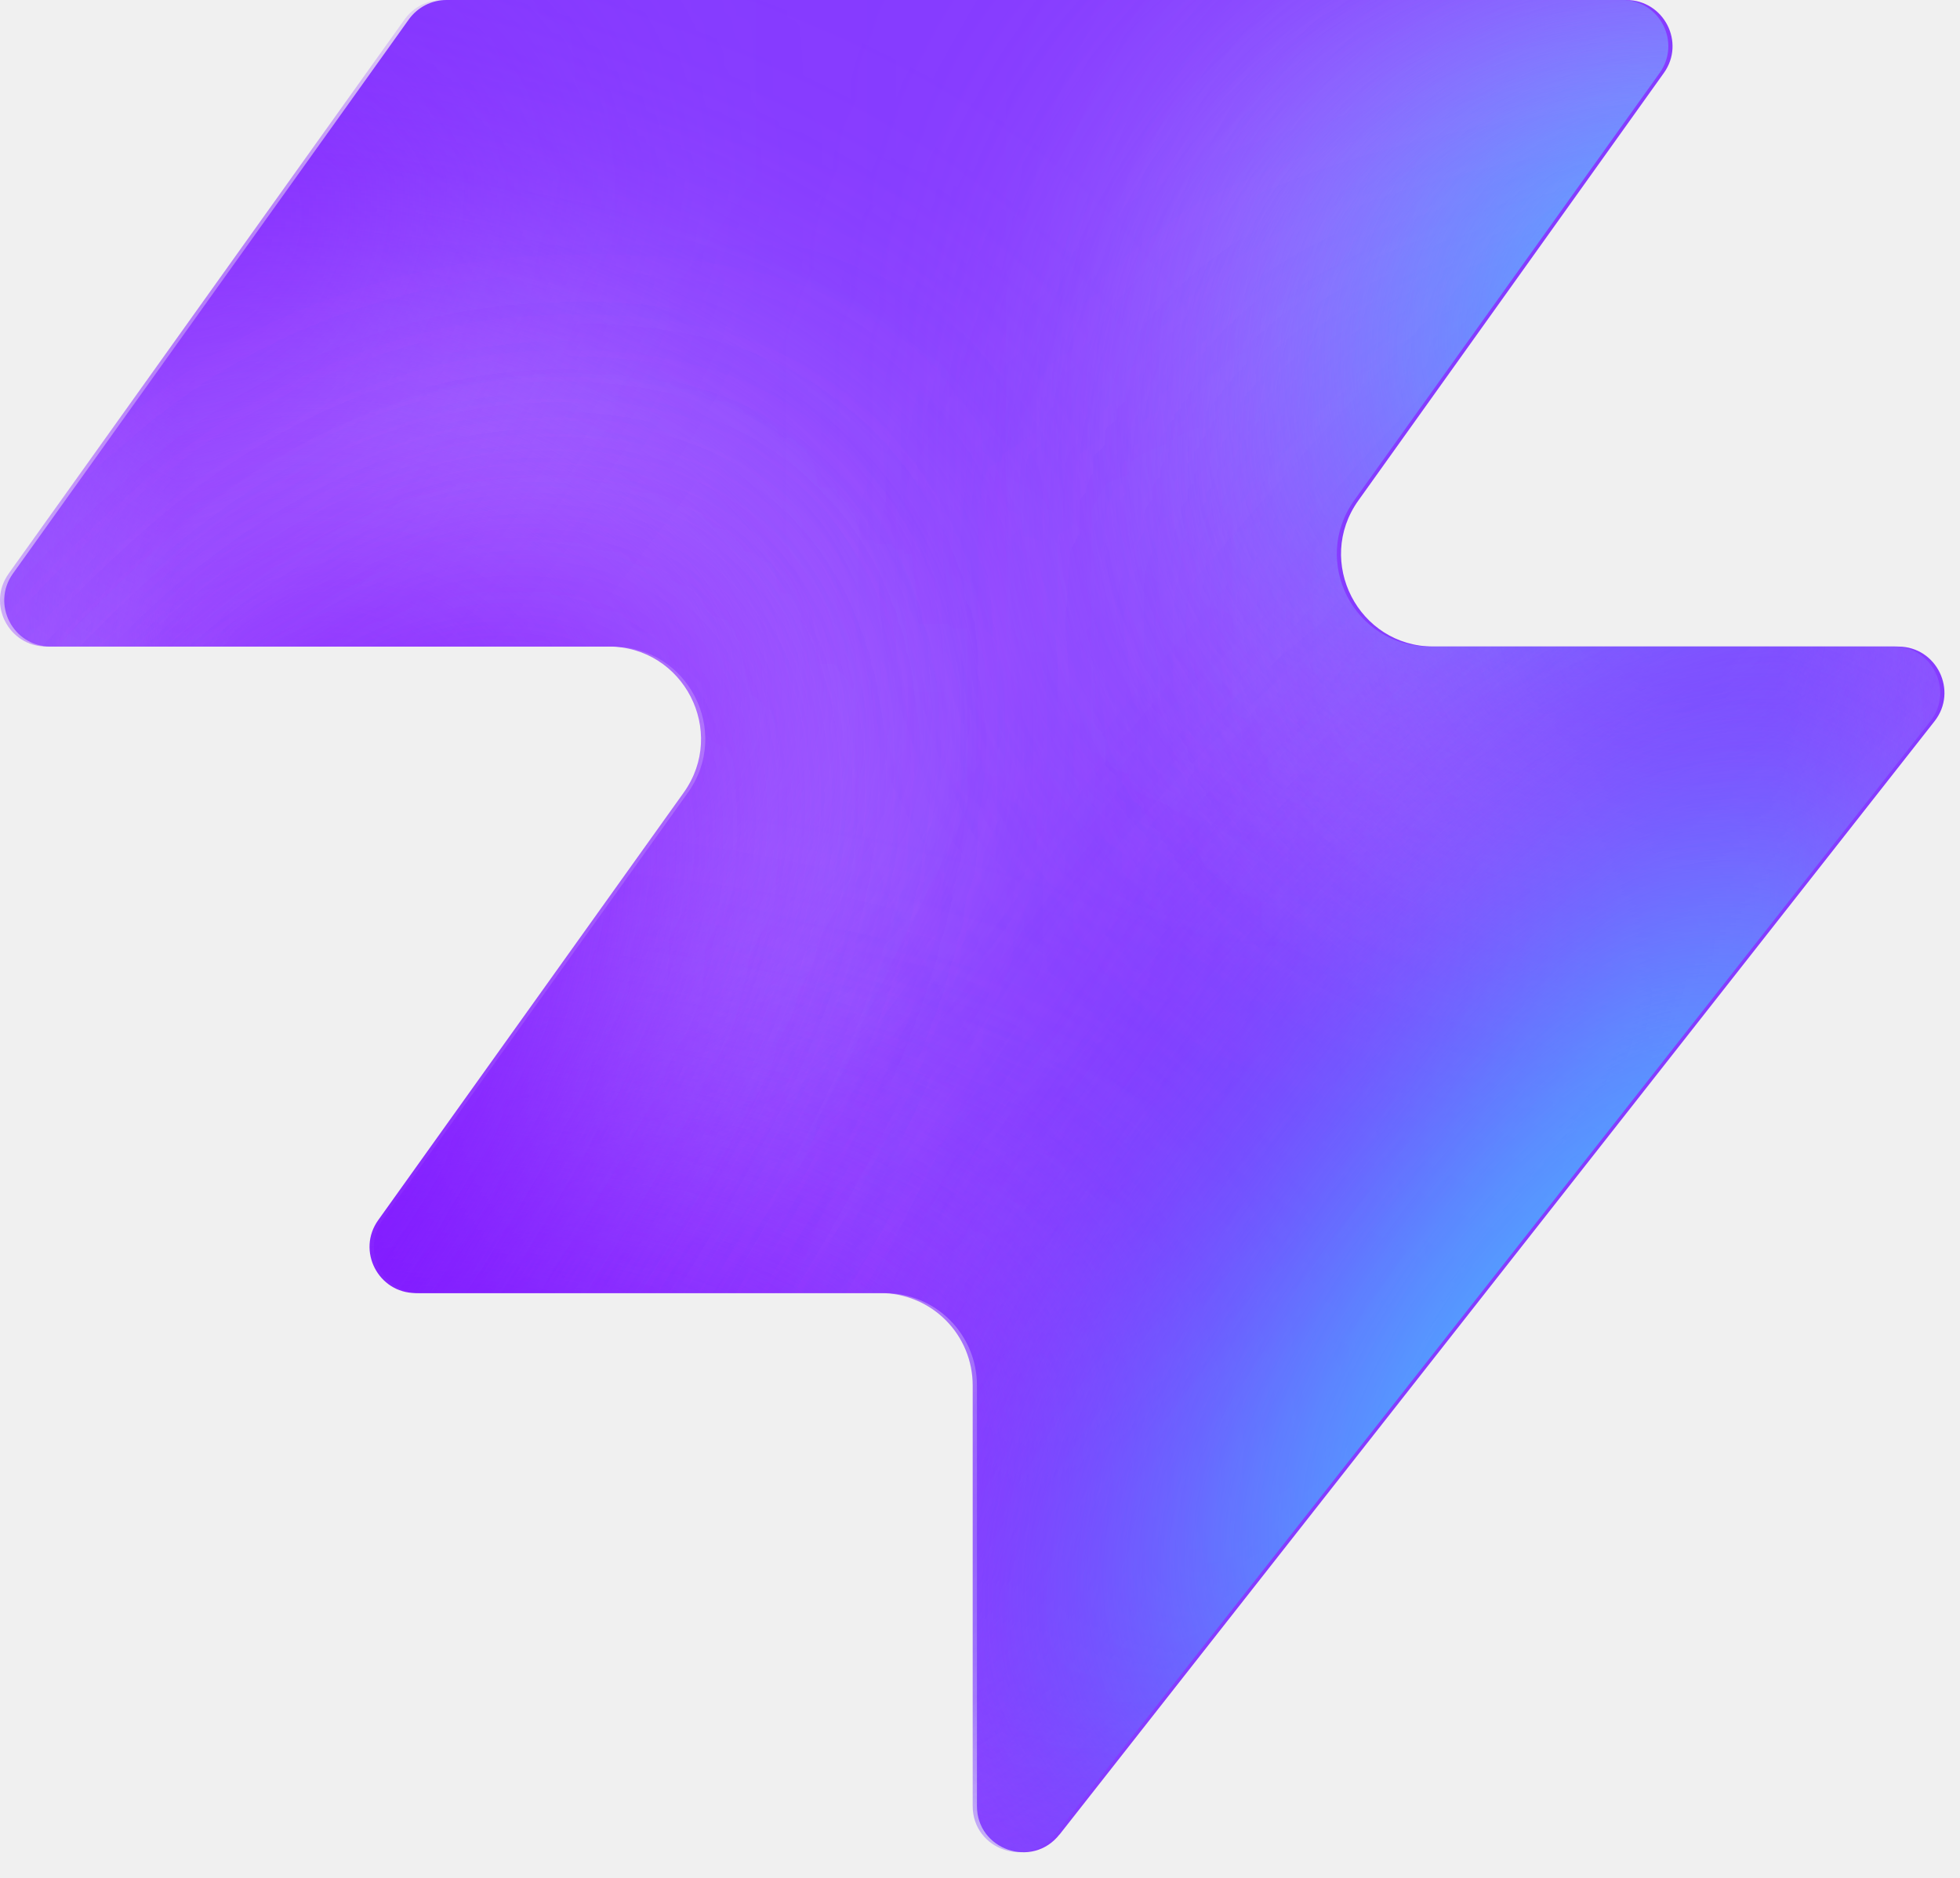
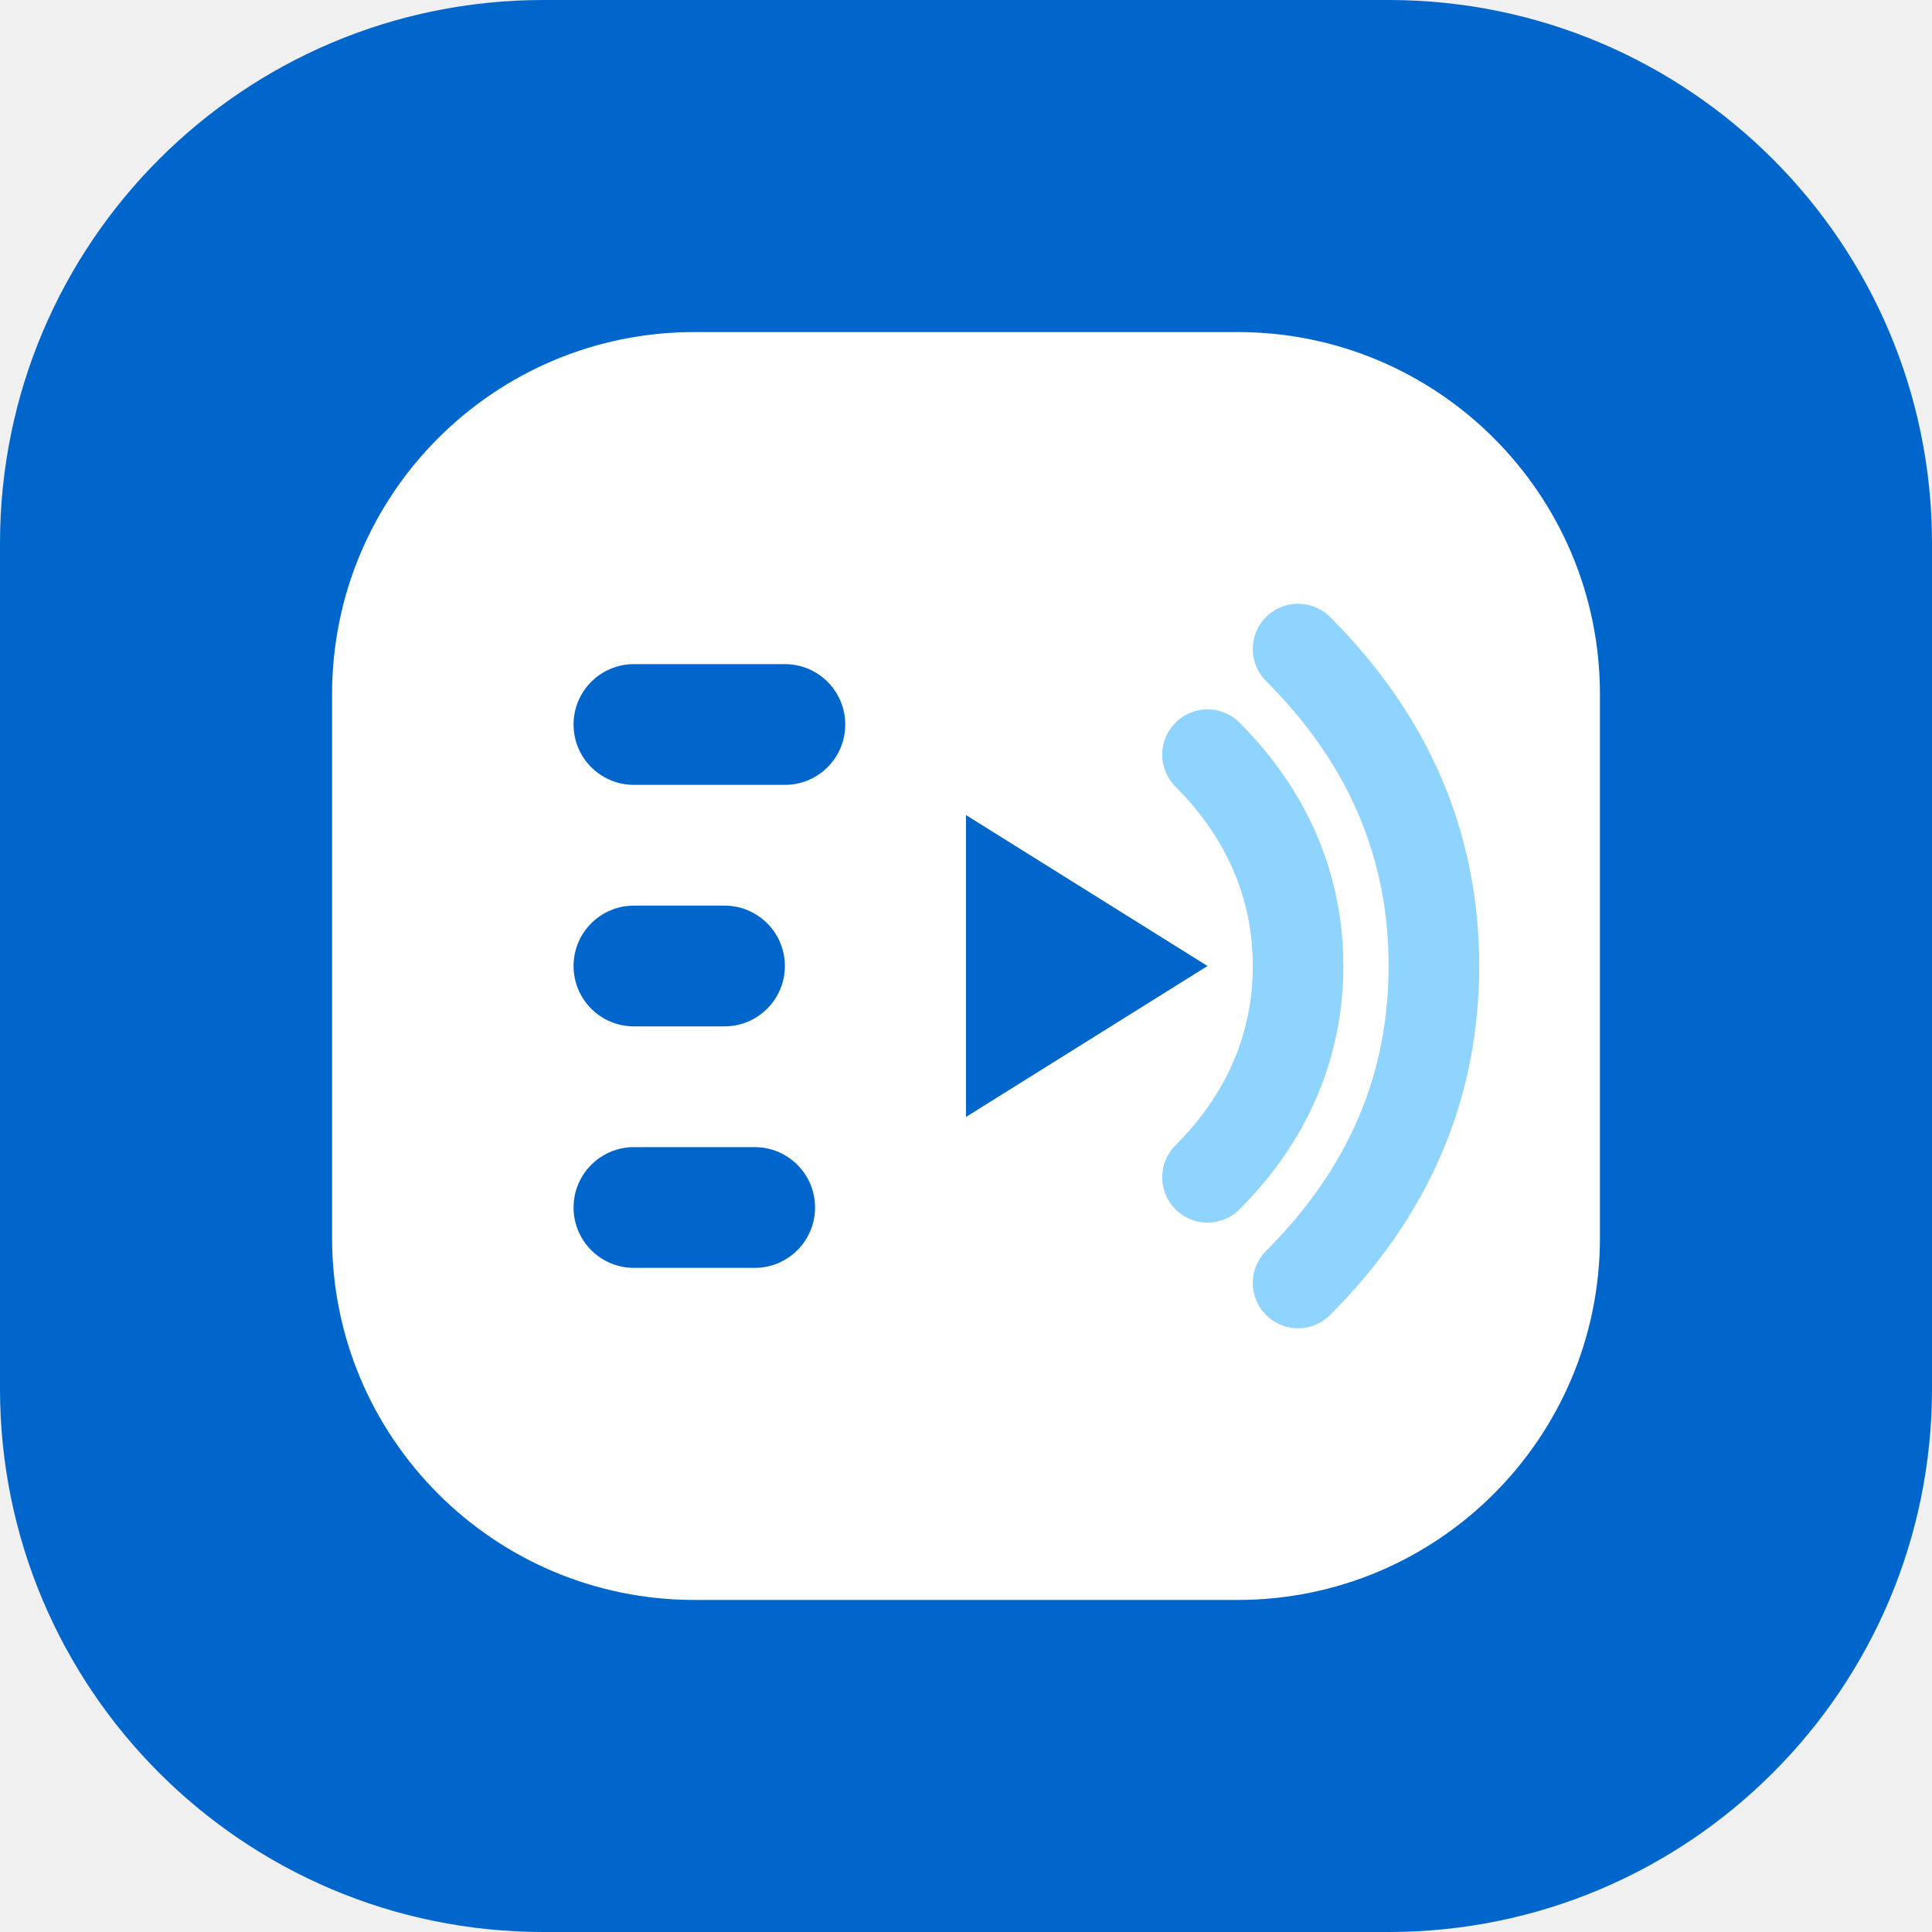
- <svg xmlns="http://www.w3.org/2000/svg" width="48" height="46" fill="none" viewBox="0 0 48 46">
-   <path fill="#863bff" d="M25.946 44.938c-.664.845-2.021.375-2.021-.698V33.937a2.26 2.26 0 0 0-2.262-2.262H10.287c-.92 0-1.456-1.04-.92-1.788l7.48-10.471c1.07-1.497 0-3.578-1.842-3.578H1.237c-.92 0-1.456-1.04-.92-1.788L10.013.474c.214-.297.556-.474.92-.474h28.894c.92 0 1.456 1.04.92 1.788l-7.48 10.471c-1.07 1.498 0 3.579 1.842 3.579h11.377c.943 0 1.473 1.088.89 1.83L25.947 44.94z" style="fill:#863bff;fill:color(display-p3 .525 .23 1);fill-opacity:1" />
-   <mask id="a" width="48" height="46" x="0" y="0" maskUnits="userSpaceOnUse" style="mask-type:alpha">
-     <path fill="#000" d="M25.842 44.938c-.664.844-2.021.375-2.021-.698V33.937a2.26 2.26 0 0 0-2.262-2.262H10.183c-.92 0-1.456-1.04-.92-1.788l7.48-10.471c1.07-1.498 0-3.579-1.842-3.579H1.133c-.92 0-1.456-1.04-.92-1.787L9.91.473c.214-.297.556-.474.92-.474h28.894c.92 0 1.456 1.04.92 1.788l-7.48 10.471c-1.07 1.498 0 3.578 1.842 3.578h11.377c.943 0 1.473 1.088.89 1.832L25.843 44.94z" style="fill:#000;fill-opacity:1" />
-   </mask>
-   <g mask="url(#a)">
-     <g filter="url(#b)">
-       <ellipse cx="5.508" cy="14.704" fill="#ede6ff" rx="5.508" ry="14.704" style="fill:#ede6ff;fill:color(display-p3 .927 .903 1);fill-opacity:1" transform="matrix(.00324 1 1 -.00324 -4.47 31.516)" />
-     </g>
-     <g filter="url(#c)">
-       <ellipse cx="10.399" cy="29.851" fill="#ede6ff" rx="10.399" ry="29.851" style="fill:#ede6ff;fill:color(display-p3 .927 .903 1);fill-opacity:1" transform="matrix(.00324 1 1 -.00324 -39.328 7.883)" />
-     </g>
-     <g filter="url(#d)">
-       <ellipse cx="5.508" cy="30.487" fill="#7e14ff" rx="5.508" ry="30.487" style="fill:#7e14ff;fill:color(display-p3 .492 .077 1);fill-opacity:1" transform="rotate(89.814 -25.913 -14.639)scale(1 -1)" />
-     </g>
-     <g filter="url(#e)">
-       <ellipse cx="5.508" cy="30.599" fill="#7e14ff" rx="5.508" ry="30.599" style="fill:#7e14ff;fill:color(display-p3 .492 .077 1);fill-opacity:1" transform="rotate(89.814 -32.644 -3.334)scale(1 -1)" />
-     </g>
-     <g filter="url(#f)">
-       <ellipse cx="5.508" cy="30.599" fill="#7e14ff" rx="5.508" ry="30.599" style="fill:#7e14ff;fill:color(display-p3 .492 .077 1);fill-opacity:1" transform="matrix(.00324 1 1 -.00324 -34.34 30.47)" />
-     </g>
-     <g filter="url(#g)">
-       <ellipse cx="14.072" cy="22.078" fill="#ede6ff" rx="14.072" ry="22.078" style="fill:#ede6ff;fill:color(display-p3 .927 .903 1);fill-opacity:1" transform="rotate(93.35 24.506 48.493)scale(-1 1)" />
-     </g>
-     <g filter="url(#h)">
-       <ellipse cx="3.47" cy="21.501" fill="#7e14ff" rx="3.47" ry="21.501" style="fill:#7e14ff;fill:color(display-p3 .492 .077 1);fill-opacity:1" transform="rotate(89.009 28.708 47.59)scale(-1 1)" />
-     </g>
-     <g filter="url(#i)">
-       <ellipse cx="3.47" cy="21.501" fill="#7e14ff" rx="3.47" ry="21.501" style="fill:#7e14ff;fill:color(display-p3 .492 .077 1);fill-opacity:1" transform="rotate(89.009 28.708 47.59)scale(-1 1)" />
-     </g>
-     <g filter="url(#j)">
-       <ellipse cx=".387" cy="8.972" fill="#7e14ff" rx="4.407" ry="29.108" style="fill:#7e14ff;fill:color(display-p3 .492 .077 1);fill-opacity:1" transform="rotate(39.51 .387 8.972)" />
-     </g>
-     <g filter="url(#k)">
-       <ellipse cx="47.523" cy="-6.092" fill="#7e14ff" rx="4.407" ry="29.108" style="fill:#7e14ff;fill:color(display-p3 .492 .077 1);fill-opacity:1" transform="rotate(37.892 47.523 -6.092)" />
-     </g>
-     <g filter="url(#l)">
-       <ellipse cx="41.412" cy="6.333" fill="#47bfff" rx="5.971" ry="9.665" style="fill:#47bfff;fill:color(display-p3 .28 .748 1);fill-opacity:1" transform="rotate(37.892 41.412 6.333)" />
-     </g>
-     <g filter="url(#m)">
-       <ellipse cx="-1.879" cy="38.332" fill="#7e14ff" rx="4.407" ry="29.108" style="fill:#7e14ff;fill:color(display-p3 .492 .077 1);fill-opacity:1" transform="rotate(37.892 -1.88 38.332)" />
-     </g>
-     <g filter="url(#n)">
-       <ellipse cx="-1.879" cy="38.332" fill="#7e14ff" rx="4.407" ry="29.108" style="fill:#7e14ff;fill:color(display-p3 .492 .077 1);fill-opacity:1" transform="rotate(37.892 -1.88 38.332)" />
-     </g>
-     <g filter="url(#o)">
-       <ellipse cx="35.651" cy="29.907" fill="#7e14ff" rx="4.407" ry="29.108" style="fill:#7e14ff;fill:color(display-p3 .492 .077 1);fill-opacity:1" transform="rotate(37.892 35.651 29.907)" />
-     </g>
-     <g filter="url(#p)">
-       <ellipse cx="38.418" cy="32.4" fill="#47bfff" rx="5.971" ry="15.297" style="fill:#47bfff;fill:color(display-p3 .28 .748 1);fill-opacity:1" transform="rotate(37.892 38.418 32.4)" />
-     </g>
-   </g>
-   <defs>
-     <filter id="b" width="60.045" height="41.654" x="-19.77" y="16.149" color-interpolation-filters="sRGB" filterUnits="userSpaceOnUse">
-       <feFlood flood-opacity="0" result="BackgroundImageFix" />
-       <feBlend in="SourceGraphic" in2="BackgroundImageFix" result="shape" />
-       <feGaussianBlur result="effect1_foregroundBlur_2002_17158" stdDeviation="7.659" />
-     </filter>
-     <filter id="c" width="90.34" height="51.437" x="-54.613" y="-7.533" color-interpolation-filters="sRGB" filterUnits="userSpaceOnUse">
-       <feFlood flood-opacity="0" result="BackgroundImageFix" />
-       <feBlend in="SourceGraphic" in2="BackgroundImageFix" result="shape" />
-       <feGaussianBlur result="effect1_foregroundBlur_2002_17158" stdDeviation="7.659" />
-     </filter>
-     <filter id="d" width="79.355" height="29.4" x="-49.64" y="2.03" color-interpolation-filters="sRGB" filterUnits="userSpaceOnUse">
-       <feFlood flood-opacity="0" result="BackgroundImageFix" />
-       <feBlend in="SourceGraphic" in2="BackgroundImageFix" result="shape" />
-       <feGaussianBlur result="effect1_foregroundBlur_2002_17158" stdDeviation="4.596" />
-     </filter>
-     <filter id="e" width="79.579" height="29.4" x="-45.045" y="20.029" color-interpolation-filters="sRGB" filterUnits="userSpaceOnUse">
-       <feFlood flood-opacity="0" result="BackgroundImageFix" />
-       <feBlend in="SourceGraphic" in2="BackgroundImageFix" result="shape" />
-       <feGaussianBlur result="effect1_foregroundBlur_2002_17158" stdDeviation="4.596" />
-     </filter>
-     <filter id="f" width="79.579" height="29.4" x="-43.513" y="21.178" color-interpolation-filters="sRGB" filterUnits="userSpaceOnUse">
-       <feFlood flood-opacity="0" result="BackgroundImageFix" />
-       <feBlend in="SourceGraphic" in2="BackgroundImageFix" result="shape" />
-       <feGaussianBlur result="effect1_foregroundBlur_2002_17158" stdDeviation="4.596" />
-     </filter>
-     <filter id="g" width="74.749" height="58.852" x="15.756" y="-17.901" color-interpolation-filters="sRGB" filterUnits="userSpaceOnUse">
-       <feFlood flood-opacity="0" result="BackgroundImageFix" />
-       <feBlend in="SourceGraphic" in2="BackgroundImageFix" result="shape" />
-       <feGaussianBlur result="effect1_foregroundBlur_2002_17158" stdDeviation="7.659" />
-     </filter>
-     <filter id="h" width="61.377" height="25.362" x="23.548" y="2.284" color-interpolation-filters="sRGB" filterUnits="userSpaceOnUse">
-       <feFlood flood-opacity="0" result="BackgroundImageFix" />
-       <feBlend in="SourceGraphic" in2="BackgroundImageFix" result="shape" />
-       <feGaussianBlur result="effect1_foregroundBlur_2002_17158" stdDeviation="4.596" />
-     </filter>
-     <filter id="i" width="61.377" height="25.362" x="23.548" y="2.284" color-interpolation-filters="sRGB" filterUnits="userSpaceOnUse">
-       <feFlood flood-opacity="0" result="BackgroundImageFix" />
-       <feBlend in="SourceGraphic" in2="BackgroundImageFix" result="shape" />
-       <feGaussianBlur result="effect1_foregroundBlur_2002_17158" stdDeviation="4.596" />
-     </filter>
-     <filter id="j" width="56.045" height="63.649" x="-27.636" y="-22.853" color-interpolation-filters="sRGB" filterUnits="userSpaceOnUse">
-       <feFlood flood-opacity="0" result="BackgroundImageFix" />
-       <feBlend in="SourceGraphic" in2="BackgroundImageFix" result="shape" />
-       <feGaussianBlur result="effect1_foregroundBlur_2002_17158" stdDeviation="4.596" />
-     </filter>
-     <filter id="k" width="54.814" height="64.646" x="20.116" y="-38.415" color-interpolation-filters="sRGB" filterUnits="userSpaceOnUse">
-       <feFlood flood-opacity="0" result="BackgroundImageFix" />
-       <feBlend in="SourceGraphic" in2="BackgroundImageFix" result="shape" />
-       <feGaussianBlur result="effect1_foregroundBlur_2002_17158" stdDeviation="4.596" />
-     </filter>
-     <filter id="l" width="33.541" height="35.313" x="24.641" y="-11.323" color-interpolation-filters="sRGB" filterUnits="userSpaceOnUse">
-       <feFlood flood-opacity="0" result="BackgroundImageFix" />
-       <feBlend in="SourceGraphic" in2="BackgroundImageFix" result="shape" />
-       <feGaussianBlur result="effect1_foregroundBlur_2002_17158" stdDeviation="4.596" />
-     </filter>
-     <filter id="m" width="54.814" height="64.646" x="-29.286" y="6.009" color-interpolation-filters="sRGB" filterUnits="userSpaceOnUse">
-       <feFlood flood-opacity="0" result="BackgroundImageFix" />
-       <feBlend in="SourceGraphic" in2="BackgroundImageFix" result="shape" />
-       <feGaussianBlur result="effect1_foregroundBlur_2002_17158" stdDeviation="4.596" />
-     </filter>
-     <filter id="n" width="54.814" height="64.646" x="-29.286" y="6.009" color-interpolation-filters="sRGB" filterUnits="userSpaceOnUse">
-       <feFlood flood-opacity="0" result="BackgroundImageFix" />
-       <feBlend in="SourceGraphic" in2="BackgroundImageFix" result="shape" />
-       <feGaussianBlur result="effect1_foregroundBlur_2002_17158" stdDeviation="4.596" />
-     </filter>
-     <filter id="o" width="54.814" height="64.646" x="8.244" y="-2.416" color-interpolation-filters="sRGB" filterUnits="userSpaceOnUse">
-       <feFlood flood-opacity="0" result="BackgroundImageFix" />
-       <feBlend in="SourceGraphic" in2="BackgroundImageFix" result="shape" />
-       <feGaussianBlur result="effect1_foregroundBlur_2002_17158" stdDeviation="4.596" />
-     </filter>
-     <filter id="p" width="39.409" height="43.623" x="18.713" y="10.588" color-interpolation-filters="sRGB" filterUnits="userSpaceOnUse">
-       <feFlood flood-opacity="0" result="BackgroundImageFix" />
-       <feBlend in="SourceGraphic" in2="BackgroundImageFix" result="shape" />
-       <feGaussianBlur result="effect1_foregroundBlur_2002_17158" stdDeviation="4.596" />
-     </filter>
-   </defs>
+ <svg xmlns="http://www.w3.org/2000/svg" width="64" height="64" fill="none" viewBox="0 0 64 64">
+   <rect width="64" height="64" rx="18" fill="#0066cc" />
+   <rect x="11" y="11" width="42" height="42" rx="12" fill="#ffffff" />
+   <rect x="19" y="22" width="9" height="4" rx="2" fill="#0066cc" />
+   <rect x="19" y="30" width="7" height="4" rx="2" fill="#0066cc" />
+   <rect x="19" y="38" width="8" height="4" rx="2" fill="#0066cc" />
+   <path d="M32 27v10l8-5-8-5Z" fill="#0066cc" />
+   <path d="M40 25c2 2 3 4.4 3 7s-1 5-3 7" stroke="#8fd3ff" stroke-linecap="round" stroke-linejoin="round" stroke-width="3" />
+   <path d="M43 21.5c3 3 4.5 6.5 4.5 10.5S46 39.5 43 42.5" stroke="#8fd3ff" stroke-linecap="round" stroke-linejoin="round" stroke-width="3" />
</svg>
